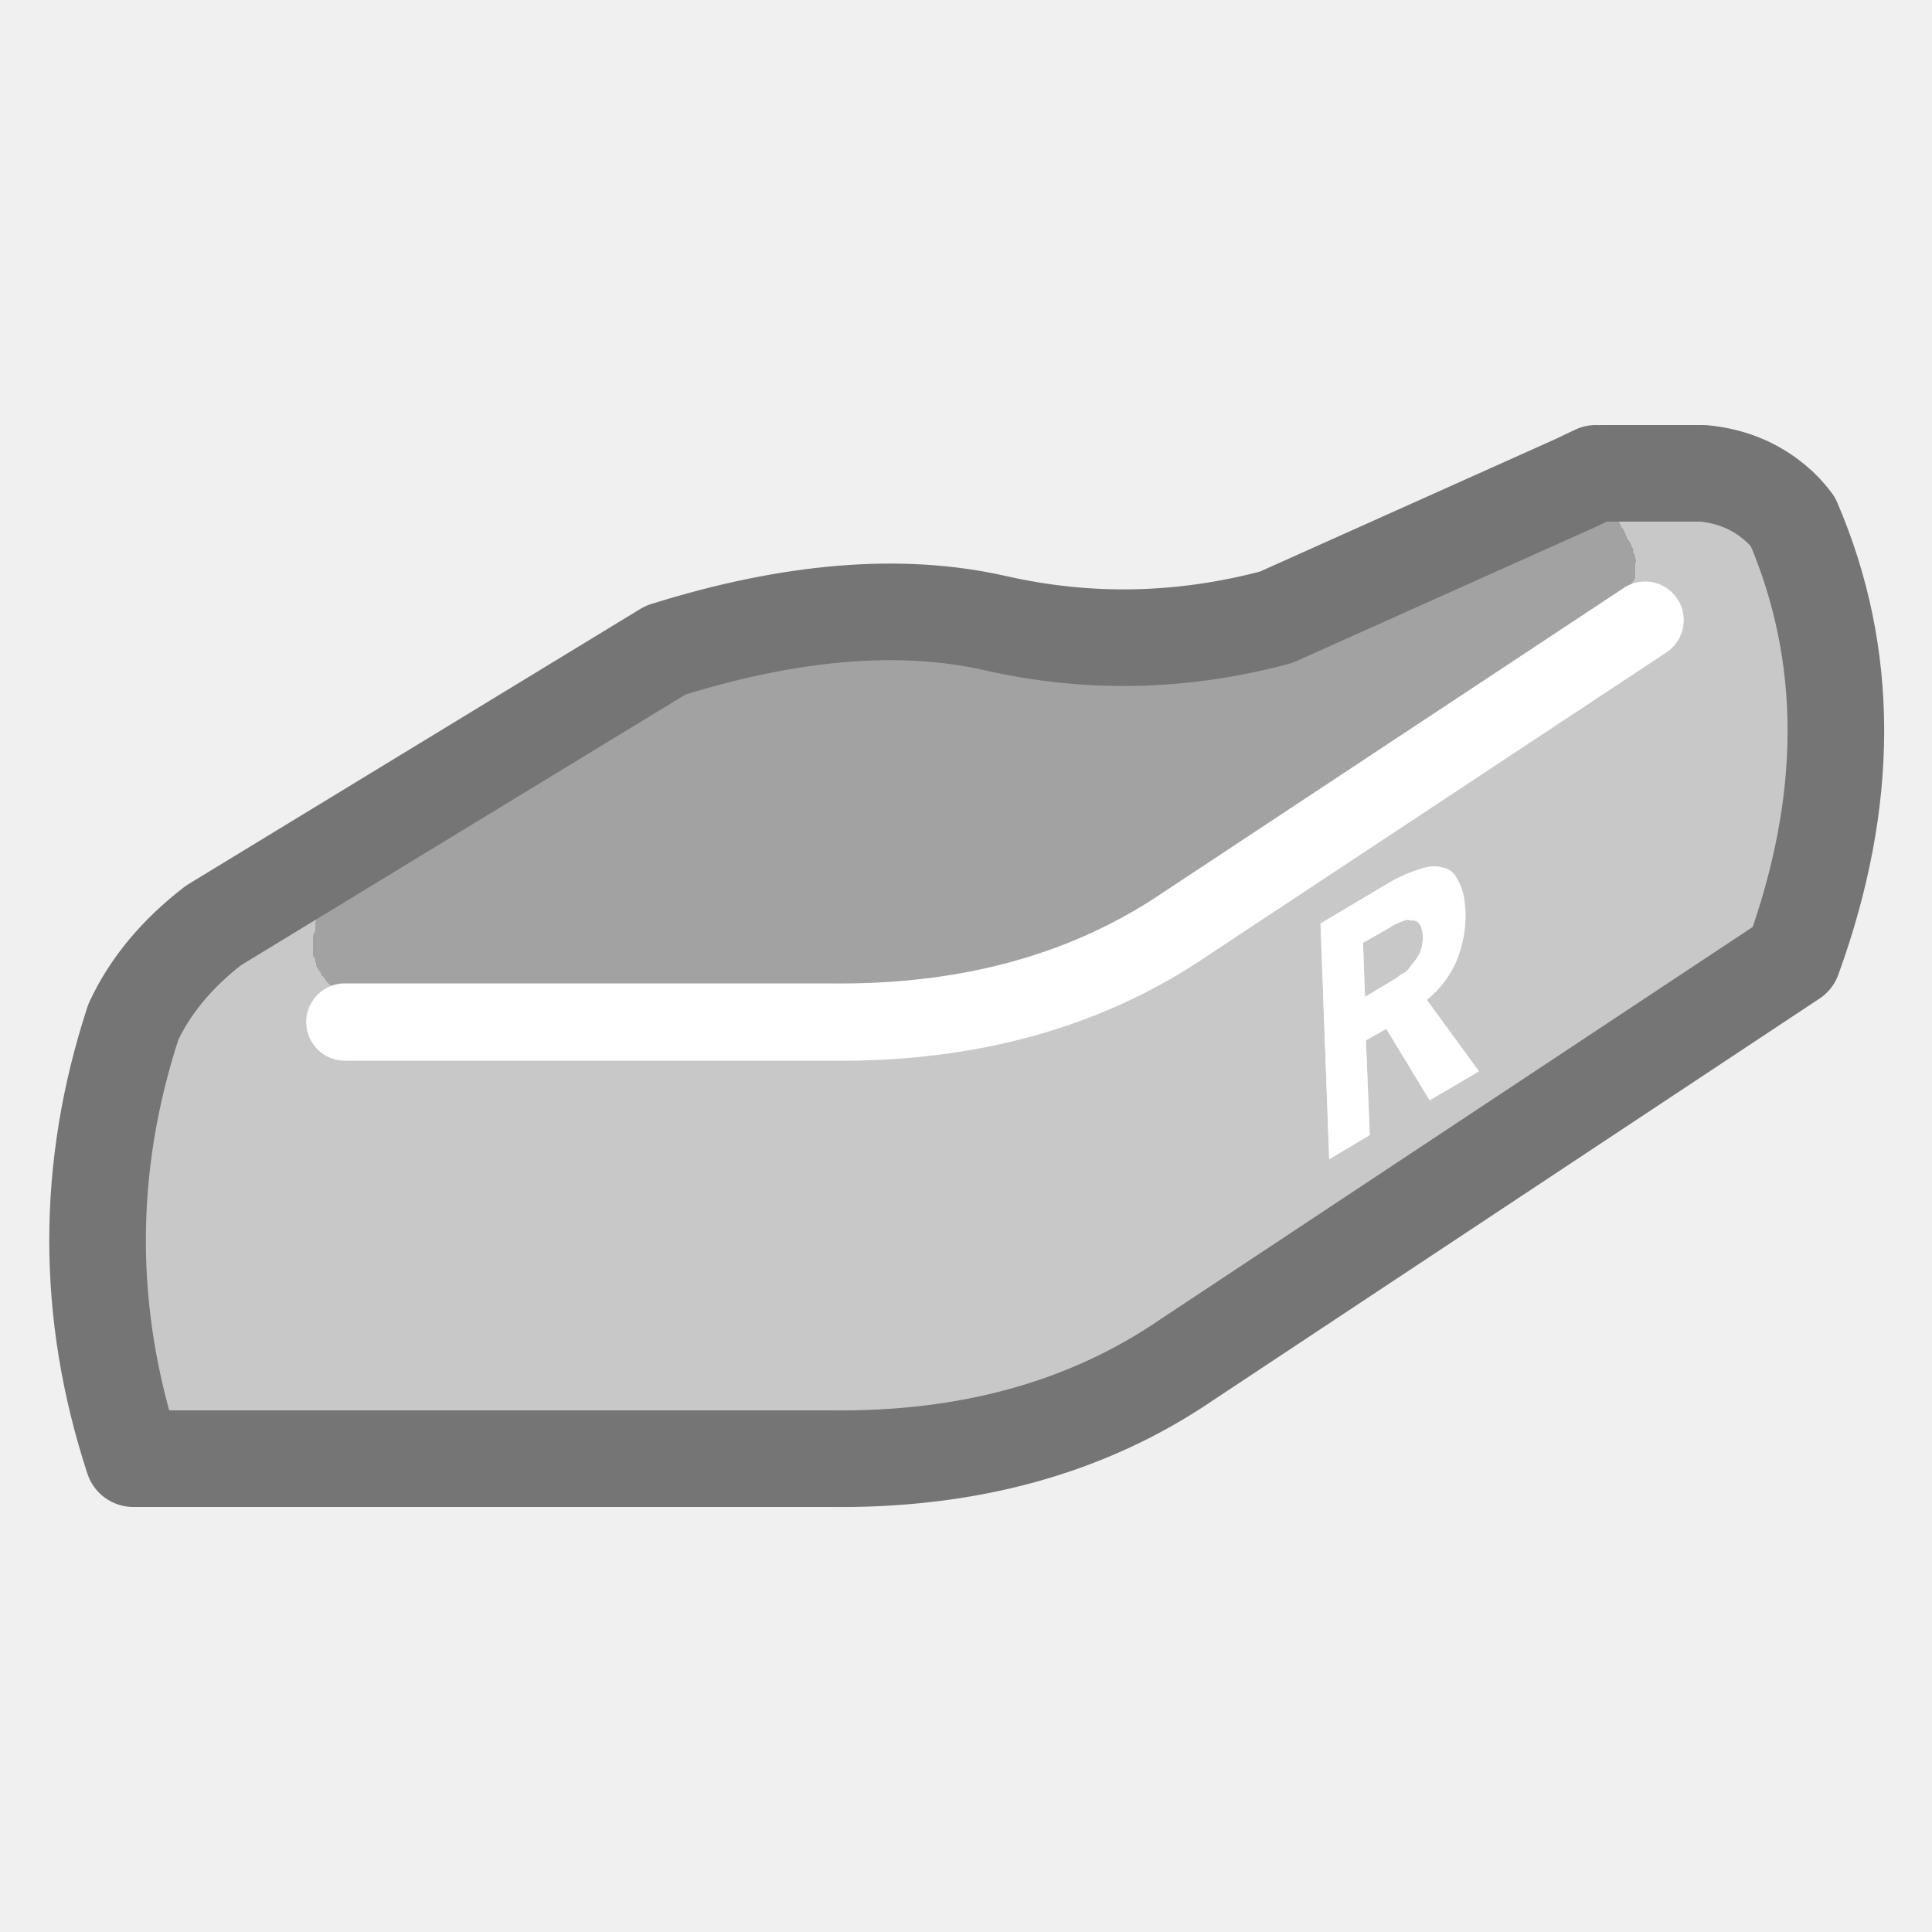
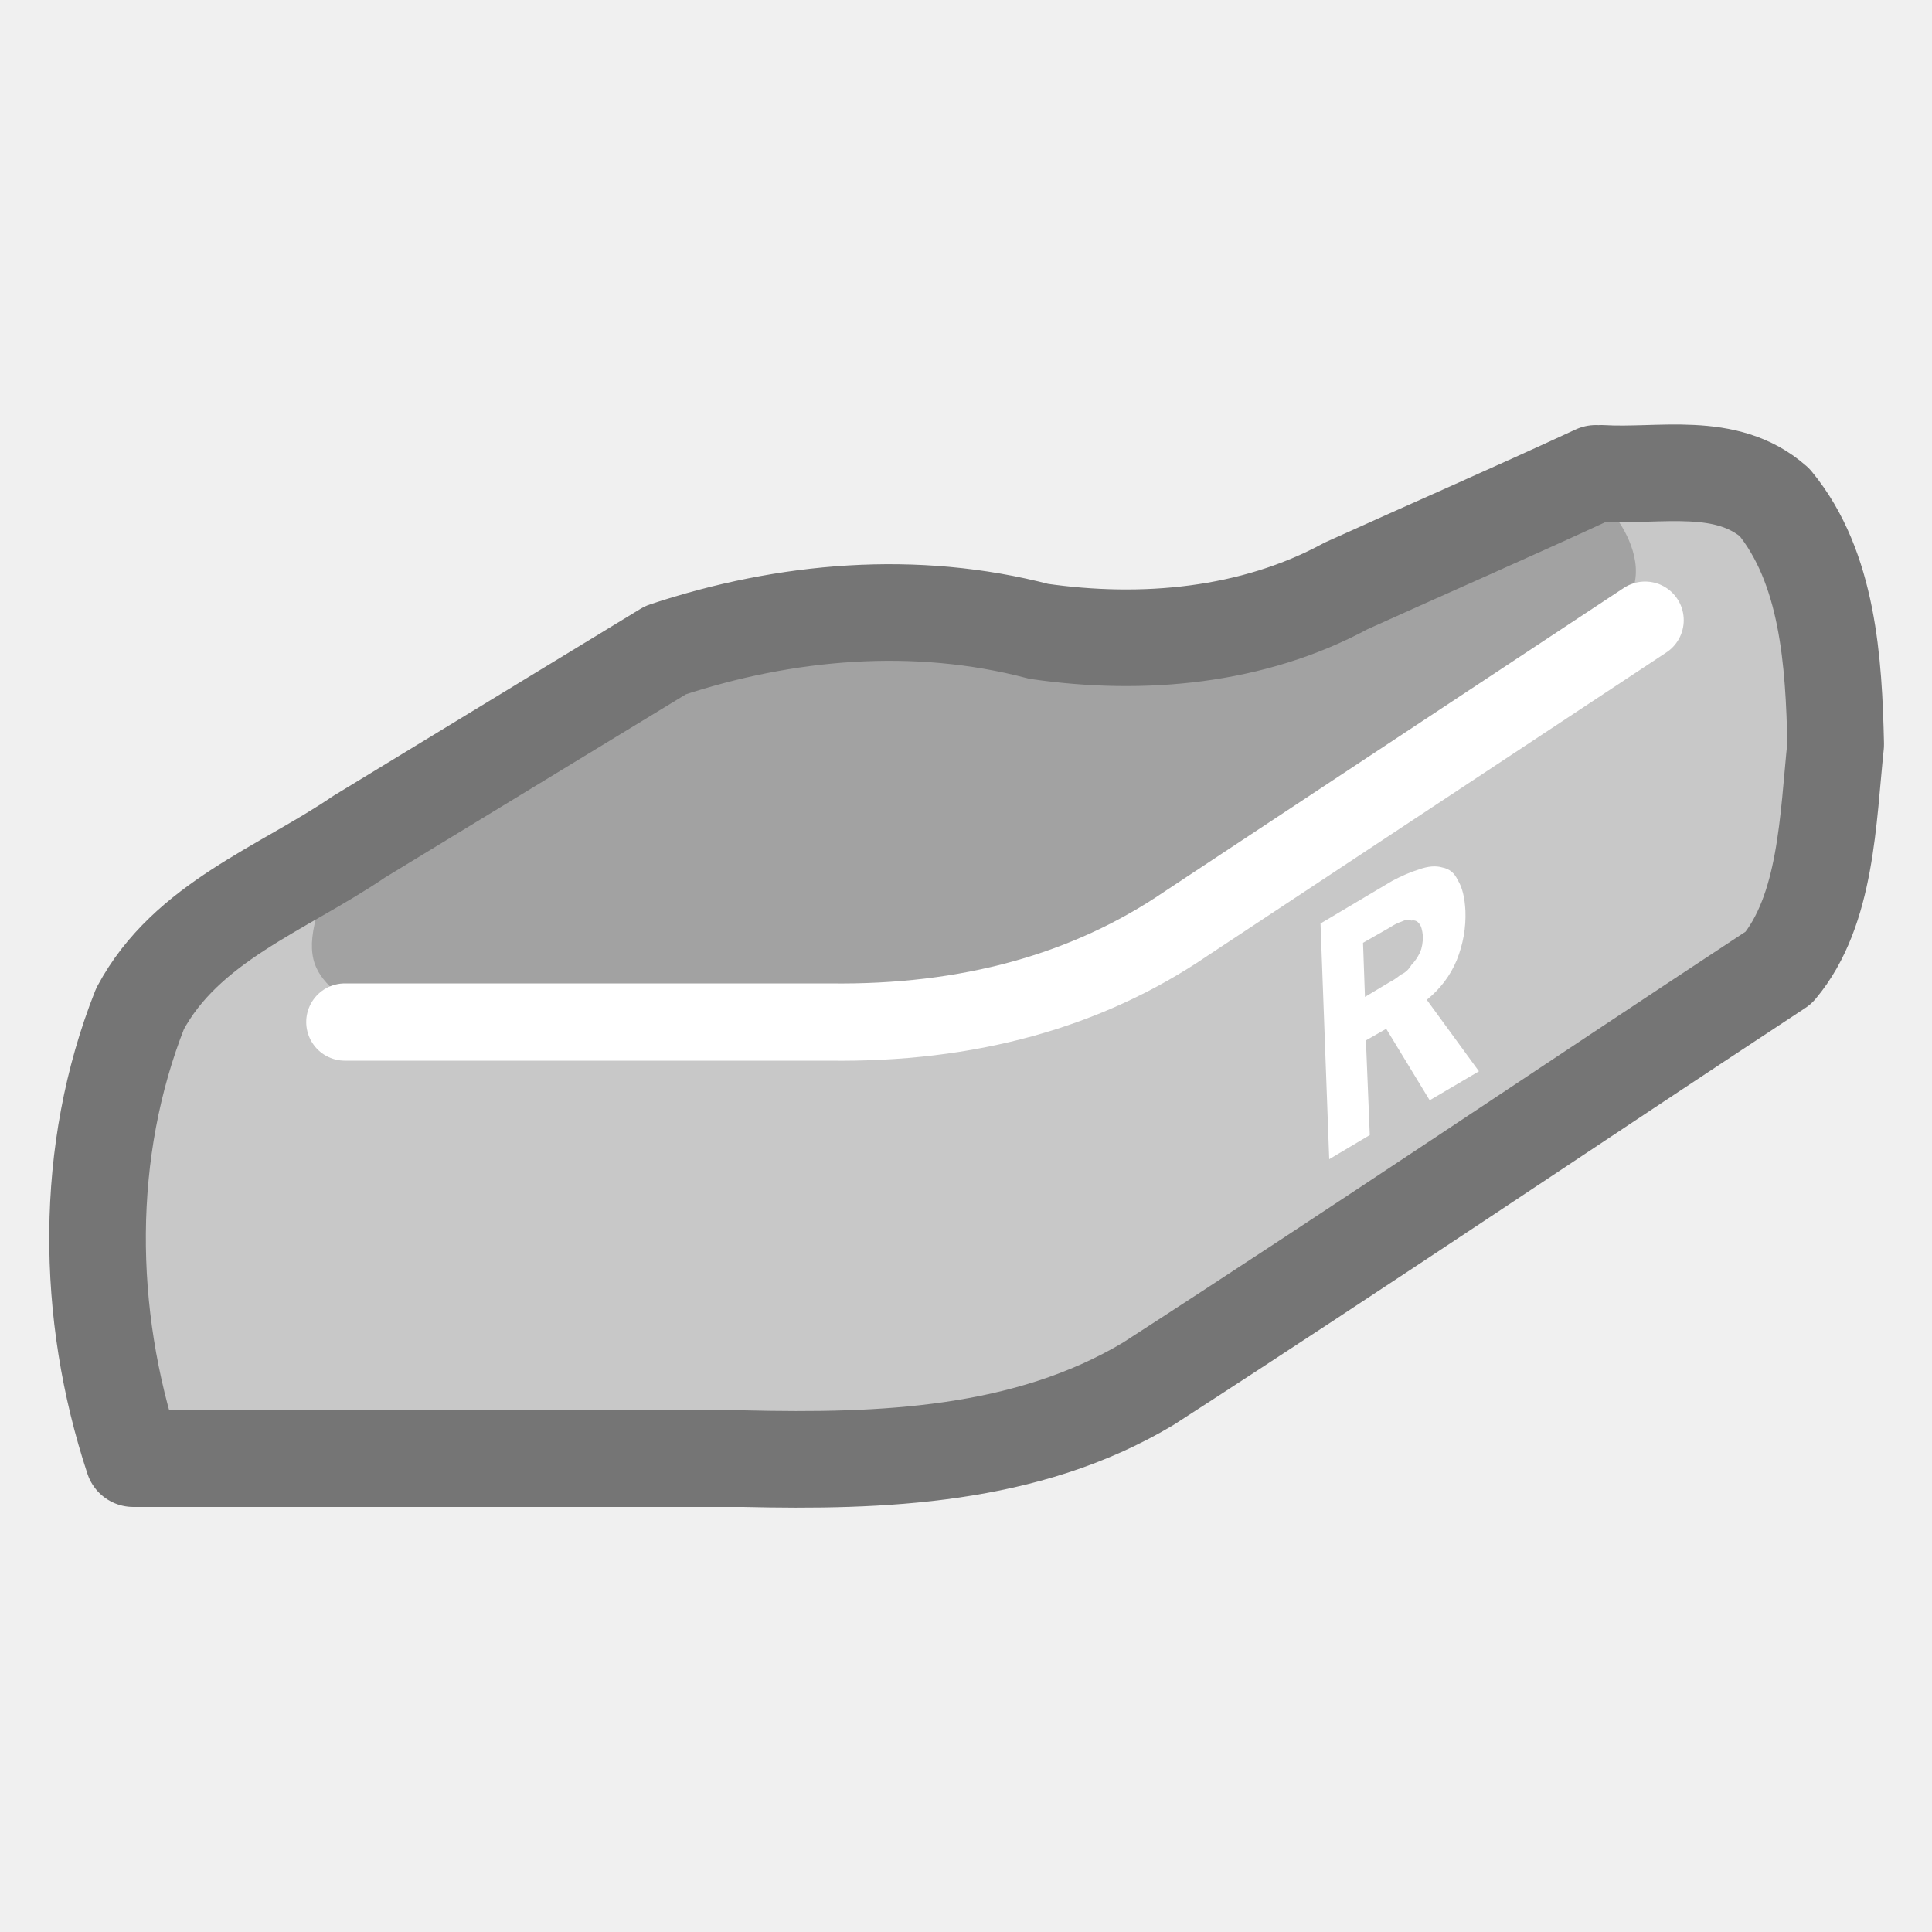
- <svg xmlns="http://www.w3.org/2000/svg" version="1.1" preserveAspectRatio="none" x="0px" y="0px" width="100px" height="100px" viewBox="0 0 100 100">
-   <defs />
-   <g id="PS_Vita">
-     <g>
-       <g>
-         <g>
-           <path fill="#A2A2A2" stroke="none" d=" M 83.7 26.8 Q 83.65 26.75 83.6 26.7 83.55 26.7 83.5 26.65 83.45 26.6 83.4 26.55 83.3 26.5 83.15 26.4 83.05 26.35 83 26.25 82.9 26.15 82.75 26.05 82.65 25.95 82.55 25.85 82.5 25.8 82.45 25.75 L 82.35 25.7 Q 82.3 25.65 82.3 25.6 82.25 25.6 82.25 25.55 82.2 25.5 82.15 25.45 82.1 25.4 82.05 25.3 81.95 25.25 81.9 25.15 81.85 25.15 81.8 25.1 81.7 25.05 81.6 25 L 81.55 25 66.05 31.95 Q 58.75 33.9 51.5 32.25 44.2 30.6 34.45 33.65 L 11.05 47.9 Q 8.2 50.1 6.9 52.9 L 8.9 52.9 8.9 52.85 Q 8.95 52.75 8.95 52.7 9 52.65 9 52.6 9.05 52.55 9.1 52.5 9.2 52.4 9.25 52.35 9.3 52.3 9.3 52.25 9.35 52.2 9.4 52.2 9.4 52.15 9.45 52.1 9.45 52.05 9.5 52.05 9.65 51.95 9.75 51.9 9.85 51.8 9.9 51.75 10.05 51.6 10.15 51.55 10.25 51.5 10.3 51.45 10.35 51.4 10.4 51.3 10.5 51.25 10.6 51.15 10.75 51.05 10.9 50.95 11 50.8 11.1 50.65 11.25 50.4 11.4 50.15 11.5 49.95 11.6 49.85 11.7 49.8 11.8 49.7 11.85 49.7 11.9 49.7 11.95 49.7 12.05 49.65 12.1 49.7 12.2 49.7 12.25 49.7 12.3 49.7 12.35 49.7 12.4 49.7 12.4 49.65 12.4 49.6 12.35 49.6 12.35 49.55 12.35 49.5 12.3 49.45 L 12.3 49.4 Q 12.3 49.35 12.25 49.3 L 12.25 49.25 Q 12.25 49.2 12.2 49.2 12.2 49.15 12.2 49.1 L 12.2 49.05 Q 12.2 49 12.2 48.95 L 12.2 48.9 Q 12.2 48.85 12.15 48.8 L 12.15 48.75 Q 12.15 48.7 12.1 48.65 L 12.1 48.6 Q 12.1 48.5 12.1 48.45 12.1 48.35 12.1 48.3 12.1 48.2 12.1 48.1 12.1 47.95 12.1 47.8 12.1 47.7 12.1 47.65 12.15 47.6 12.15 47.55 L 12.2 47.5 Q 12.25 47.45 12.25 47.4 12.3 47.4 12.35 47.35 12.4 47.3 12.45 47.25 12.55 47.25 12.6 47.2 12.7 47.2 12.75 47.2 12.85 47.2 12.9 47.25 12.95 47.25 13 47.25 13.05 47.25 13.15 47.3 13.2 47.35 13.25 47.35 13.3 47.4 13.35 47.45 L 13.4 47.5 Q 13.45 47.55 13.45 47.6 13.5 47.65 13.55 47.7 L 13.55 47.75 Q 13.6 47.75 13.65 47.75 13.75 47.7 13.8 47.7 13.9 47.7 13.95 47.75 14 47.75 14.1 47.8 14.15 47.8 14.2 47.85 14.25 47.9 14.25 47.95 14.3 47.95 14.35 48 14.4 47.95 14.4 47.9 L 14.4 47.85 Q 14.45 47.8 14.45 47.75 14.45 47.7 14.5 47.6 14.5 47.55 14.55 47.45 L 14.6 47.4 Q 14.6 47.35 14.6 47.3 14.65 47.3 14.65 47.25 14.65 47.2 14.7 47.2 14.7 47.15 14.7 47.1 L 14.7 47.05 Q 14.75 47 14.75 46.95 L 14.8 46.9 Q 14.85 46.85 14.9 46.8 14.95 46.75 15 46.75 15.05 46.7 15.05 46.65 L 15.1 46.6 Q 15.1 46.55 15.1 46.5 15.15 46.5 15.15 46.45 15.2 46.4 15.2 46.35 15.25 46.35 15.25 46.3 15.35 46.25 15.4 46.25 15.45 46.2 15.5 46.15 15.55 46.15 15.6 46.15 15.6 46.1 15.65 46.05 15.65 46 15.7 46 15.7 45.95 15.7 45.9 15.7 45.85 15.75 45.85 15.8 45.75 15.85 45.7 15.95 45.6 16.1 45.45 16.25 45.35 16.45 45.25 16.55 45.25 16.65 45.2 16.75 45.2 16.85 45.25 16.95 45.3 17 45.3 17.1 45.35 17.15 45.4 17.15 45.45 17.2 45.45 17.2 45.5 17.2 45.55 L 17.25 45.6 Q 17.25 45.65 17.2 45.7 L 17.2 45.75 Q 17.2 45.85 17.15 45.9 17.15 46 17.15 46.05 17.1 46.1 17.1 46.15 17.05 46.15 17.05 46.2 17 46.25 16.95 46.25 16.85 46.3 16.8 46.35 16.8 46.4 16.75 46.4 16.75 46.45 16.7 46.5 L 16.7 46.55 Q 16.7 46.6 16.7 46.65 L 16.7 46.7 Q 16.7 46.75 16.7 46.8 16.65 46.8 16.65 46.85 16.65 46.9 16.6 46.95 L 16.6 47 Q 16.6 47.05 16.6 47.1 16.55 47.1 16.55 47.15 16.55 47.2 16.5 47.2 16.5 47.25 16.45 47.3 16.45 47.35 16.4 47.45 L 16.4 47.5 Q 16.35 47.55 16.35 47.6 L 16.35 47.65 Q 16.3 47.7 16.3 47.75 L 16.3 47.8 Q 16.3 47.9 16.3 47.95 16.3 48.05 16.3 48.1 16.3 48.15 16.3 48.2 L 16.25 48.25 16.25 48.3 Q 16.25 48.35 16.2 48.4 16.2 48.45 16.2 48.55 16.2 48.7 16.2 48.85 16.2 49 16.2 49.2 16.2 49.35 16.2 49.5 L 16.25 49.55 Q 16.25 49.6 16.3 49.65 L 16.3 49.7 Q 16.3 49.75 16.3 49.8 16.3 49.85 16.35 49.85 16.35 49.95 16.35 50 16.4 50.05 16.4 50.1 L 16.45 50.15 Q 16.45 50.2 16.5 50.25 L 16.55 50.3 Q 16.6 50.35 16.6 50.45 L 16.65 50.5 Q 16.7 50.55 16.75 50.6 16.8 50.65 16.85 50.75 16.95 50.9 17.1 51 17.25 51.2 17.35 51.4 L 17.35 51.45 Q 17.4 51.5 17.45 51.55 17.55 51.6 17.6 51.6 17.7 51.7 17.8 51.75 17.85 51.8 17.9 51.85 L 17.95 51.9 Q 18 51.95 18 52 L 18.05 52.05 Q 18.05 52.1 18.05 52.15 L 18.05 52.2 Q 18.1 52.25 18.1 52.3 18.05 52.3 18.1 52.35 18.1 52.4 18.15 52.45 18.25 52.45 18.4 52.5 18.45 52.5 18.5 52.55 18.6 52.55 18.7 52.6 18.75 52.65 18.8 52.65 18.85 52.7 18.9 52.75 18.9 52.8 18.95 52.8 18.95 52.85 18.95 52.9 L 42.9 52.9 Q 53.7 53.05 61.4 47.8 L 85.15 32.1 85.5 31.75 85.5 31.7 Q 85.5 31.6 85.5 31.55 85.5 31.5 85.5 31.45 85.4 31.4 85.35 31.35 85.3 31.3 85.25 31.25 85.15 31.2 85.15 31.15 L 85.1 31.15 Q 85.05 31.15 85.05 31.2 85 31.2 84.95 31.2 84.85 31.2 84.8 31.25 84.7 31.2 84.6 31.2 84.55 31.15 84.45 31.1 84.45 31.05 84.4 31.05 84.4 31 84.35 30.95 L 84.35 30.9 Q 84.35 30.85 84.35 30.8 L 84.35 30.75 Q 84.35 30.7 84.35 30.65 L 84.35 30.6 Q 84.35 30.55 84.35 30.5 L 84.4 30.45 Q 84.4 30.4 84.4 30.35 L 84.45 30.3 84.45 30.25 Q 84.45 30.2 84.5 30.15 L 84.55 30.1 Q 84.6 30.05 84.6 30 84.6 29.95 84.65 29.95 84.65 29.9 84.65 29.85 L 84.65 29.8 Q 84.65 29.75 84.65 29.7 L 84.65 29.65 Q 84.65 29.6 84.65 29.55 L 84.65 29.5 Q 84.65 29.45 84.65 29.4 L 84.65 29.3 Q 84.65 29.25 84.65 29.2 L 84.65 29.15 Q 84.7 29.1 84.7 29.05 L 84.7 29 Q 84.7 28.95 84.65 28.9 L 84.65 28.85 Q 84.65 28.8 84.65 28.75 L 84.6 28.7 Q 84.6 28.65 84.55 28.6 L 84.55 28.55 Q 84.55 28.5 84.55 28.45 L 84.55 28.4 Q 84.5 28.35 84.5 28.3 L 84.45 28.25 84.45 28.2 Q 84.4 28.15 84.4 28.1 84.35 28.05 84.3 27.95 L 84.25 27.9 Q 84.25 27.85 84.2 27.8 L 84.2 27.75 Q 84.15 27.7 84.15 27.65 L 84.15 27.6 Q 84.1 27.55 84.1 27.5 L 84.05 27.45 Q 84.05 27.4 84 27.35 L 83.95 27.3 Q 83.95 27.25 83.9 27.2 L 83.9 27.15 Q 83.9 27.1 83.85 27.1 83.85 27.05 83.8 27 L 83.8 26.95 Q 83.75 26.9 83.75 26.85 L 83.7 26.8 M 88.15 24.5 L 82.9 24.5 Q 82.9 24.55 82.95 24.6 83 24.65 83.05 24.75 83.1 24.75 83.1 24.8 83.15 24.85 83.15 24.9 83.2 24.9 83.25 24.95 83.3 25 83.35 25.05 83.4 25.05 83.45 25.1 83.5 25.15 83.55 25.15 83.6 25.25 83.7 25.3 83.75 25.35 83.8 25.4 83.9 25.45 83.95 25.45 83.95 25.5 84 25.55 84.1 25.6 84.2 25.6 84.25 25.65 84.3 25.7 84.35 25.7 84.4 25.75 84.45 25.8 84.45 25.85 84.5 25.85 84.55 25.9 84.55 25.95 84.6 26 L 84.65 26.05 Q 84.65 26.1 84.7 26.15 L 84.7 26.2 Q 84.75 26.25 84.8 26.3 L 84.85 26.35 84.85 26.4 Q 84.9 26.45 84.9 26.5 L 84.95 26.55 Q 85 26.6 85 26.65 L 85.05 26.7 Q 85.1 26.75 85.1 26.8 L 85.15 26.85 Q 85.15 26.95 85.2 27 85.2 26.9 85.25 26.8 85.25 26.75 85.25 26.7 85.3 26.7 85.3 26.65 85.35 26.6 85.35 26.55 85.4 26.55 85.45 26.5 85.5 26.45 85.55 26.4 85.7 26.4 85.8 26.35 85.9 26.4 86 26.4 86.05 26.45 86.15 26.5 L 86.2 26.5 Q 86.25 26.5 86.3 26.45 L 86.35 26.4 Q 86.4 26.35 86.45 26.3 86.55 26.3 86.6 26.25 86.65 26.25 86.75 26.25 86.8 26.25 86.85 26.25 86.9 26.25 87 26.25 87.05 26.3 87.1 26.35 87.15 26.35 87.25 26.4 L 87.3 26.45 Q 87.35 26.45 87.4 26.4 87.45 26.4 87.5 26.35 87.6 26.35 87.75 26.35 87.85 26.35 88 26.35 88.15 26.4 88.25 26.45 88.4 26.45 88.55 26.45 88.65 26.45 88.8 26.45 88.85 26.45 88.95 26.5 89 26.55 89.05 26.55 89.1 26.6 89.1 26.65 89.15 26.7 89.2 26.7 89.2 26.75 89.2 26.8 L 89.25 26.8 Q 89.3 26.85 89.35 26.85 89.45 26.8 89.5 26.8 89.6 26.8 89.65 26.85 89.7 26.85 89.8 26.9 89.85 26.9 89.9 26.95 89.95 27 90 27.05 L 90.05 27.1 Q 90.05 27.15 90.1 27.2 L 90.1 27.25 90.15 27.3 Q 90.15 27.35 90.15 27.4 90.2 27.45 90.2 27.5 L 91.85 26 Q 90.3 24.7 88.15 24.5 Z" />
-           <path fill="#C8C8C8" stroke="none" d=" M 82.9 24.5 L 82.6 24.5 81.55 25 81.6 25 Q 81.7 25.05 81.8 25.1 81.85 25.15 81.9 25.15 81.95 25.25 82.05 25.3 82.1 25.4 82.15 25.45 82.2 25.5 82.25 25.55 82.25 25.6 82.3 25.6 82.3 25.65 82.35 25.7 L 82.45 25.75 Q 82.5 25.8 82.55 25.85 82.65 25.95 82.75 26.05 82.9 26.15 83 26.25 83.05 26.35 83.15 26.4 83.3 26.5 83.4 26.55 83.45 26.6 83.5 26.65 83.55 26.7 83.6 26.7 83.65 26.75 83.7 26.8 L 83.75 26.85 Q 83.75 26.9 83.8 26.95 L 83.8 27 Q 83.85 27.05 83.85 27.1 83.9 27.1 83.9 27.15 L 83.9 27.2 Q 83.95 27.25 83.95 27.3 L 84 27.35 Q 84.05 27.4 84.05 27.45 L 84.1 27.5 Q 84.1 27.55 84.15 27.6 L 84.15 27.65 Q 84.15 27.7 84.2 27.75 L 84.2 27.8 Q 84.25 27.85 84.25 27.9 L 84.3 27.95 Q 84.35 28.05 84.4 28.1 84.4 28.15 84.45 28.2 L 84.45 28.25 84.5 28.3 Q 84.5 28.35 84.55 28.4 L 84.55 28.45 Q 84.55 28.5 84.55 28.55 L 84.55 28.6 Q 84.6 28.65 84.6 28.7 L 84.65 28.75 Q 84.65 28.8 84.65 28.85 L 84.65 28.9 Q 84.7 28.95 84.7 29 L 84.7 29.05 Q 84.7 29.1 84.65 29.15 L 84.65 29.2 Q 84.65 29.25 84.65 29.3 L 84.65 29.4 Q 84.65 29.45 84.65 29.5 L 84.65 29.55 Q 84.65 29.6 84.65 29.65 L 84.65 29.7 Q 84.65 29.75 84.65 29.8 L 84.65 29.85 Q 84.65 29.9 84.65 29.95 84.6 29.95 84.6 30 84.6 30.05 84.55 30.1 L 84.5 30.15 Q 84.45 30.2 84.45 30.25 L 84.45 30.3 84.4 30.35 Q 84.4 30.4 84.4 30.45 L 84.35 30.5 Q 84.35 30.55 84.35 30.6 L 84.35 30.65 Q 84.35 30.7 84.35 30.75 L 84.35 30.8 Q 84.35 30.85 84.35 30.9 L 84.35 30.95 Q 84.4 31 84.4 31.05 84.45 31.05 84.45 31.1 84.55 31.15 84.6 31.2 84.7 31.2 84.8 31.25 84.85 31.2 84.95 31.2 85 31.2 85.05 31.2 85.05 31.15 85.1 31.15 L 85.15 31.15 Q 85.15 31.2 85.25 31.25 85.3 31.3 85.35 31.35 85.4 31.4 85.5 31.45 85.5 31.5 85.5 31.55 85.5 31.6 85.5 31.7 L 85.5 31.75 85.15 32.1 61.4 47.8 Q 53.7 53.05 42.9 52.9 L 18.95 52.9 17.85 52.9 18.95 52.9 Q 18.95 52.85 18.95 52.8 18.9 52.8 18.9 52.75 18.85 52.7 18.8 52.65 18.75 52.65 18.7 52.6 18.6 52.55 18.5 52.55 18.45 52.5 18.4 52.5 18.25 52.45 18.15 52.45 18.1 52.4 18.1 52.35 18.05 52.3 18.1 52.3 18.1 52.25 18.05 52.2 L 18.05 52.15 Q 18.05 52.1 18.05 52.05 L 18 52 Q 18 51.95 17.95 51.9 L 17.9 51.85 Q 17.85 51.8 17.8 51.75 17.7 51.7 17.6 51.6 17.55 51.6 17.45 51.55 17.4 51.5 17.35 51.45 L 17.35 51.4 Q 17.25 51.2 17.1 51 16.95 50.9 16.85 50.75 16.8 50.65 16.75 50.6 16.7 50.55 16.65 50.5 L 16.6 50.45 Q 16.6 50.35 16.55 50.3 L 16.5 50.25 Q 16.45 50.2 16.45 50.15 L 16.4 50.1 Q 16.4 50.05 16.35 50 16.35 49.95 16.35 49.85 16.3 49.85 16.3 49.8 16.3 49.75 16.3 49.7 L 16.3 49.65 Q 16.25 49.6 16.25 49.55 L 16.2 49.5 Q 16.2 49.35 16.2 49.2 16.2 49 16.2 48.85 16.2 48.7 16.2 48.55 16.2 48.45 16.2 48.4 16.25 48.35 16.25 48.3 L 16.25 48.25 16.3 48.2 Q 16.3 48.15 16.3 48.1 16.3 48.05 16.3 47.95 16.3 47.9 16.3 47.8 L 16.3 47.75 Q 16.3 47.7 16.35 47.65 L 16.35 47.6 Q 16.35 47.55 16.4 47.5 L 16.4 47.45 Q 16.45 47.35 16.45 47.3 16.5 47.25 16.5 47.2 16.55 47.2 16.55 47.15 16.55 47.1 16.6 47.1 16.6 47.05 16.6 47 L 16.6 46.95 Q 16.65 46.9 16.65 46.85 16.65 46.8 16.7 46.8 16.7 46.75 16.7 46.7 L 16.7 46.65 Q 16.7 46.6 16.7 46.55 L 16.7 46.5 Q 16.75 46.45 16.75 46.4 16.8 46.4 16.8 46.35 16.85 46.3 16.95 46.25 17 46.25 17.05 46.2 17.05 46.15 17.1 46.15 17.1 46.1 17.15 46.05 17.15 46 17.15 45.9 17.2 45.85 17.2 45.75 L 17.2 45.7 Q 17.25 45.65 17.25 45.6 L 17.2 45.55 Q 17.2 45.5 17.2 45.45 17.15 45.45 17.15 45.4 17.1 45.35 17 45.3 16.95 45.3 16.85 45.25 16.75 45.2 16.65 45.2 16.55 45.25 16.45 45.25 16.25 45.35 16.1 45.45 15.95 45.6 15.85 45.7 15.8 45.75 15.75 45.85 15.7 45.85 15.7 45.9 15.7 45.95 15.7 46 15.65 46 15.65 46.05 15.6 46.1 15.6 46.15 15.55 46.15 15.5 46.15 15.45 46.2 15.4 46.25 15.35 46.25 15.25 46.3 15.25 46.35 15.2 46.35 15.2 46.4 15.15 46.45 15.15 46.5 15.1 46.5 15.1 46.55 15.1 46.6 L 15.05 46.65 Q 15.05 46.7 15 46.75 14.95 46.75 14.9 46.8 14.85 46.85 14.8 46.9 L 14.75 46.95 Q 14.75 47 14.7 47.05 L 14.7 47.1 Q 14.7 47.15 14.7 47.2 14.65 47.2 14.65 47.25 14.65 47.3 14.6 47.3 14.6 47.35 14.6 47.4 L 14.55 47.45 Q 14.5 47.55 14.5 47.6 14.45 47.7 14.45 47.75 14.45 47.8 14.4 47.85 L 14.4 47.9 Q 14.4 47.95 14.35 48 14.3 47.95 14.25 47.95 14.25 47.9 14.2 47.85 14.15 47.8 14.1 47.8 14 47.75 13.95 47.75 13.9 47.7 13.8 47.7 13.75 47.7 13.65 47.75 13.6 47.75 13.55 47.75 L 13.55 47.7 Q 13.5 47.65 13.45 47.6 13.45 47.55 13.4 47.5 L 13.35 47.45 Q 13.3 47.4 13.25 47.35 13.2 47.35 13.15 47.3 13.05 47.25 13 47.25 12.95 47.25 12.9 47.25 12.85 47.2 12.75 47.2 12.7 47.2 12.6 47.2 12.55 47.25 12.45 47.25 12.4 47.3 12.35 47.35 12.3 47.4 12.25 47.4 12.25 47.45 12.2 47.5 L 12.15 47.55 Q 12.15 47.6 12.1 47.65 12.1 47.7 12.1 47.8 12.1 47.95 12.1 48.1 12.1 48.2 12.1 48.3 12.1 48.35 12.1 48.45 12.1 48.5 12.1 48.6 L 12.1 48.65 Q 12.15 48.7 12.15 48.75 L 12.15 48.8 Q 12.2 48.85 12.2 48.9 L 12.2 48.95 Q 12.2 49 12.2 49.05 L 12.2 49.1 Q 12.2 49.15 12.2 49.2 12.25 49.2 12.25 49.25 L 12.25 49.3 Q 12.3 49.35 12.3 49.4 L 12.3 49.45 Q 12.35 49.5 12.35 49.55 12.35 49.6 12.4 49.6 12.4 49.65 12.4 49.7 12.35 49.7 12.3 49.7 12.25 49.7 12.2 49.7 12.1 49.7 12.05 49.65 11.95 49.7 11.9 49.7 11.85 49.7 11.8 49.7 11.7 49.8 11.6 49.85 11.5 49.95 11.4 50.15 11.25 50.4 11.1 50.65 11 50.8 10.9 50.95 10.75 51.05 10.6 51.15 10.5 51.25 10.4 51.3 10.35 51.4 10.3 51.45 10.25 51.5 10.15 51.55 10.05 51.6 9.9 51.75 9.85 51.8 9.75 51.9 9.65 51.95 9.5 52.05 9.45 52.05 9.45 52.1 9.4 52.15 9.4 52.2 9.35 52.2 9.3 52.25 9.3 52.3 9.25 52.35 9.2 52.4 9.1 52.5 9.05 52.55 9 52.6 9 52.65 8.95 52.7 8.95 52.75 8.9 52.85 L 8.9 52.9 6.9 52.9 Q 3.2 64.2 6.9 75.5 L 42.9 75.5 Q 53.7 75.65 61.4 70.4 L 92.8 49.6 Q 97.25 37.35 92.8 27 92.35 26.4 91.85 26 L 90.2 27.5 Q 90.2 27.45 90.15 27.4 90.15 27.35 90.15 27.3 L 90.1 27.25 90.1 27.2 Q 90.05 27.15 90.05 27.1 L 90 27.05 Q 89.95 27 89.9 26.95 89.85 26.9 89.8 26.9 89.7 26.85 89.65 26.85 89.6 26.8 89.5 26.8 89.45 26.8 89.35 26.85 89.3 26.85 89.25 26.8 L 89.2 26.8 Q 89.2 26.75 89.2 26.7 89.15 26.7 89.1 26.65 89.1 26.6 89.05 26.55 89 26.55 88.95 26.5 88.85 26.45 88.8 26.45 88.65 26.45 88.55 26.45 88.4 26.45 88.25 26.45 88.15 26.4 88 26.35 87.85 26.35 87.75 26.35 87.6 26.35 87.5 26.35 87.45 26.4 87.4 26.4 87.35 26.45 87.3 26.45 L 87.25 26.4 Q 87.15 26.35 87.1 26.35 87.05 26.3 87 26.25 86.9 26.25 86.85 26.25 86.8 26.25 86.75 26.25 86.65 26.25 86.6 26.25 86.55 26.3 86.45 26.3 86.4 26.35 86.35 26.4 L 86.3 26.45 Q 86.25 26.5 86.2 26.5 L 86.15 26.5 Q 86.05 26.45 86 26.4 85.9 26.4 85.8 26.35 85.7 26.4 85.55 26.4 85.5 26.45 85.45 26.5 85.4 26.55 85.35 26.55 85.35 26.6 85.3 26.65 85.3 26.7 85.25 26.7 85.25 26.75 85.25 26.8 85.2 26.9 85.2 27 85.15 26.95 85.15 26.85 L 85.1 26.8 Q 85.1 26.75 85.05 26.7 L 85 26.65 Q 85 26.6 84.95 26.55 L 84.9 26.5 Q 84.9 26.45 84.85 26.4 L 84.85 26.35 84.8 26.3 Q 84.75 26.25 84.7 26.2 L 84.7 26.15 Q 84.65 26.1 84.65 26.05 L 84.6 26 Q 84.55 25.95 84.55 25.9 84.5 25.85 84.45 25.85 84.45 25.8 84.4 25.75 84.35 25.7 84.3 25.7 84.25 25.65 84.2 25.6 84.1 25.6 84 25.55 83.95 25.5 83.95 25.45 83.9 25.45 83.8 25.4 83.75 25.35 83.7 25.3 83.6 25.25 83.55 25.15 83.5 25.15 83.45 25.1 83.4 25.05 83.35 25.05 83.3 25 83.25 24.95 83.2 24.9 83.15 24.9 83.15 24.85 83.1 24.8 83.1 24.75 83.05 24.75 83 24.65 82.95 24.6 82.9 24.55 82.9 24.5 M 74.65 44.9 Q 75.2 45 75.45 45.55 75.8 46.1 75.85 47.15 75.9 48.45 75.4 49.7 74.9 50.9 73.85 51.75 L 76.55 55.45 74 56.95 71.75 53.25 70.7 53.85 70.9 58.75 68.8 60 68.35 47.8 72.05 45.6 Q 72.8 45.2 73.45 45 74.15 44.75 74.65 44.9 M 72.55 47.7 Q 72.25 47.8 71.95 48 L 70.55 48.8 70.65 51.6 71.9 50.85 Q 72.2 50.7 72.5 50.45 72.85 50.3 73.05 49.95 73.3 49.7 73.5 49.3 73.65 48.95 73.65 48.45 73.6 47.95 73.45 47.8 73.3 47.6 73.05 47.65 72.85 47.55 72.55 47.7 Z" />
-           <path fill="#FFFFFF" stroke="none" d=" M 75.45 45.55 Q 75.2 45 74.65 44.9 74.15 44.75 73.45 45 72.8 45.2 72.05 45.6 L 68.35 47.8 68.8 60 70.9 58.75 70.7 53.85 71.75 53.25 74 56.95 76.55 55.45 73.85 51.75 Q 74.9 50.9 75.4 49.7 75.9 48.45 75.85 47.15 75.8 46.1 75.45 45.55 M 71.95 48 Q 72.25 47.8 72.55 47.7 72.85 47.55 73.05 47.65 73.3 47.6 73.45 47.8 73.6 47.95 73.65 48.45 73.65 48.95 73.5 49.3 73.3 49.7 73.05 49.95 72.85 50.3 72.5 50.45 72.2 50.7 71.9 50.85 L 70.65 51.6 70.55 48.8 71.95 48 Z" />
-         </g>
-       </g>
-       <g>
-         <path stroke="#757575" stroke-width="5" stroke-linejoin="round" stroke-linecap="round" fill="none" d=" M 91.85 26 Q 90.3 24.7 88.15 24.5 L 82.9 24.5 M 91.85 26 Q 92.35 26.4 92.8 27 97.25 37.35 92.8 49.6 L 61.4 70.4 Q 53.7 75.65 42.9 75.5 L 6.9 75.5 Q 3.2 64.2 6.9 52.9 8.2 50.1 11.05 47.9 L 34.45 33.65 Q 44.2 30.6 51.5 32.25 58.75 33.9 66.05 31.95 L 81.55 25 82.6 24.5" />
-       </g>
-       <g>
-         <path stroke="#FFFFFF" stroke-width="4" stroke-linejoin="round" stroke-linecap="round" fill="none" d=" M 85.15 32.1 L 61.4 47.8 Q 53.7 53.05 42.9 52.9 L 18.95 52.9 17.85 52.9" />
-       </g>
-     </g>
-   </g>
+ <svg xmlns="http://www.w3.org/2000/svg" width="100px" height="100px" preserveAspectRatio="none" version="1.1" viewBox="0 0 100 100">
+   <path d="m85.42 23.71-19.37 8.24c-5.358 1.542-11.039 1.231-16.413-0.039-5.148-0.676-10.439 0.173-15.313 1.83-5.794 4.165-14.751 10.042-20.561 14.181l3.047 5.509 29.067-0.596c5.94-0.261 11.723-2.279 16.591-5.679l26.715-16.11" fill="#a2a2a2" />
+   <path d="m61.4 47.801-18.5 5.1-25.662-1.685c-1.001-0.957-1.48-1.855-0.719-4.262l-9.619 5.947v22.6h36c7.2 0.1 13.367-1.6 18.5-5.1l31.4-20.801c2.967-8.167 0-22.6 0-22.6l-9.156-0.199c0.312 0.406 1.468 2.145 0.85 3.758" fill="#c8c8c8" />
+   <path d="m75.45 45.55q-0.25-0.55-0.8-0.65-0.5-0.15-1.2 0.1-0.65 0.2-1.4 0.6l-3.7 2.2 0.45 12.2 2.1-1.25-0.2-4.9 1.05-0.6 2.25 3.7 2.55-1.5-2.7-3.7q1.05-0.85 1.55-2.05 0.5-1.25 0.45-2.55-0.05-1.05-0.4-1.6m-3.5 2.45q0.3-0.2 0.6-0.3 0.3-0.15 0.5-0.05 0.25-0.05 0.4 0.15 0.15 0.15 0.2 0.65 0 0.5-0.15 0.85-0.2 0.4-0.45 0.65-0.2 0.35-0.55 0.5-0.3 0.25-0.6 0.4l-1.25 0.75-0.1-2.8z" fill="#fff" />
+   <path d="m91.85 26c-2.5-2.204-5.937-1.316-8.95-1.5m8.95 1.5c2.782 3.382 3.07 8.279 3.166 12.533-0.404 3.835-0.459 8.578-2.951 11.554-10.89 7.164-21.691 14.469-32.638 21.541-6.31 3.768-13.793 4.041-20.936 3.872h-31.591c-2.478-7.492-2.572-15.922 0.349-23.291 2.394-4.477 7.359-6.191 11.333-8.896l15.868-9.663c6.207-2.061 12.95-2.648 19.317-0.972 5.377 0.778 11.077 0.269 15.904-2.351 4.306-1.949 8.641-3.837 12.929-5.826" fill="none" stroke="#757575" stroke-linecap="round" stroke-linejoin="round" stroke-width="5" />
+   <path d="m85.15 32.1-23.75 15.7q-7.7 5.25-18.5 5.1h-23.95-1.1" fill="none" stroke="#fff" stroke-linecap="round" stroke-linejoin="round" stroke-width="4" />
</svg>
